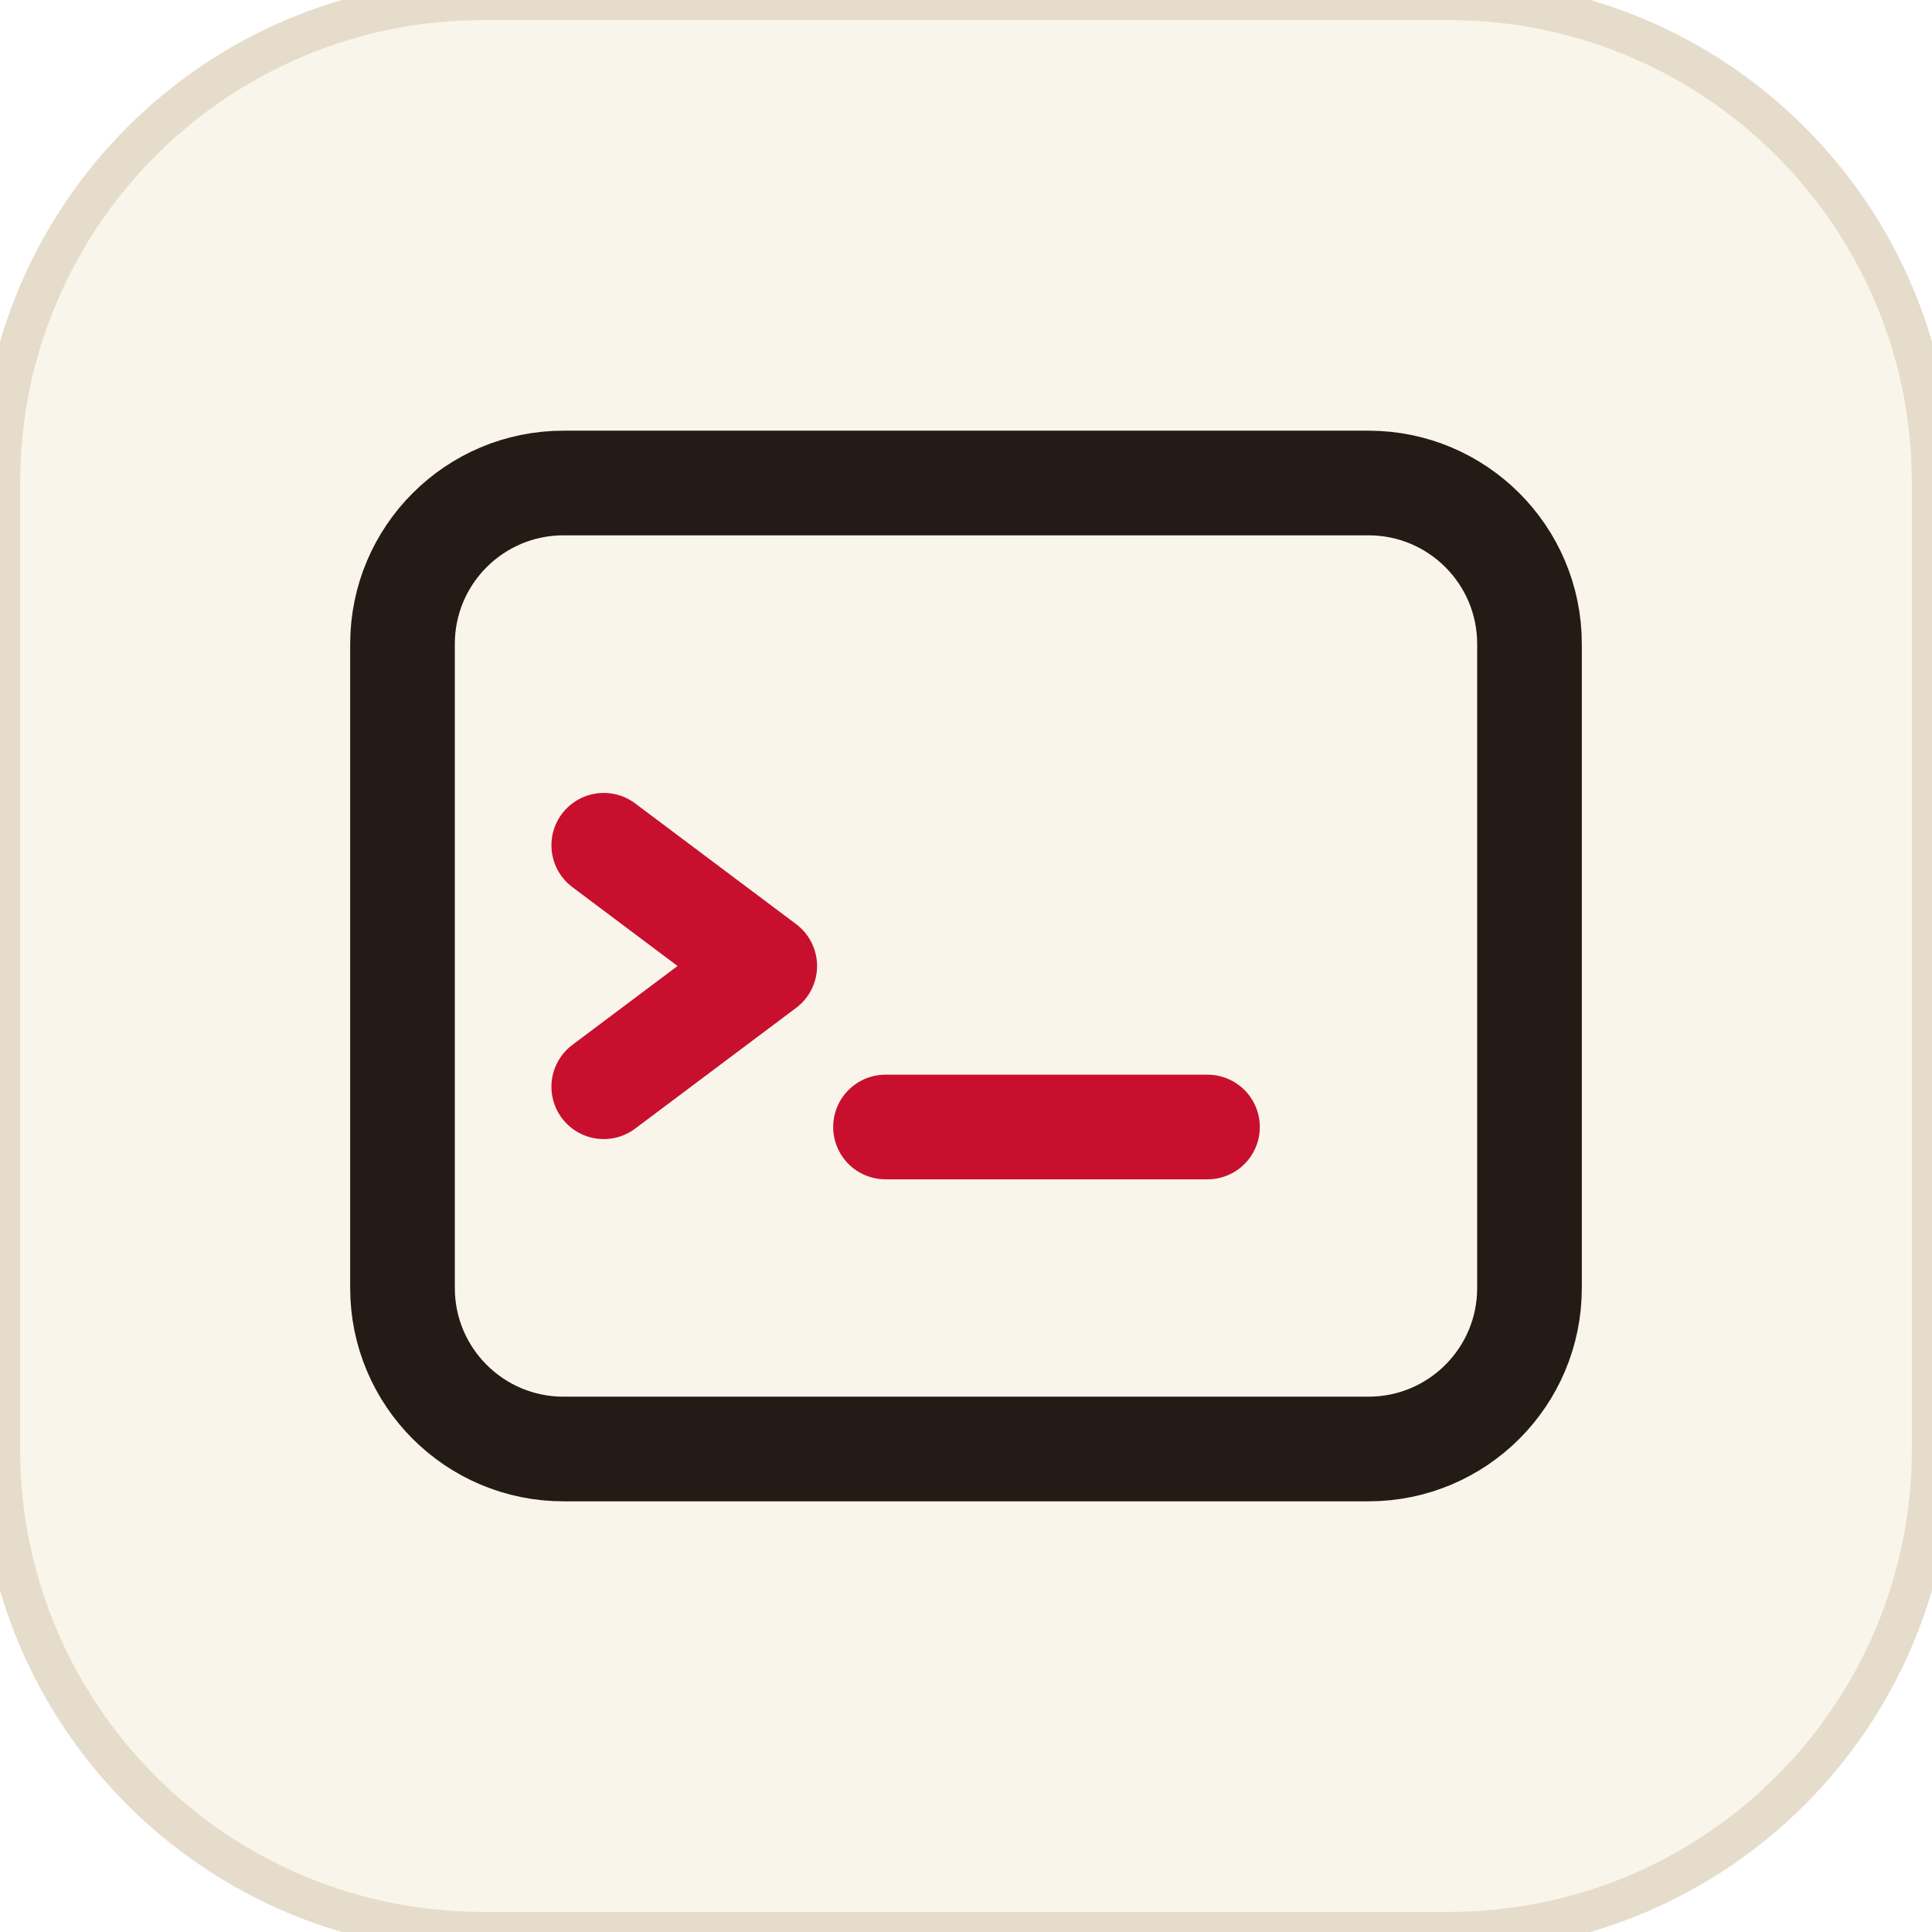
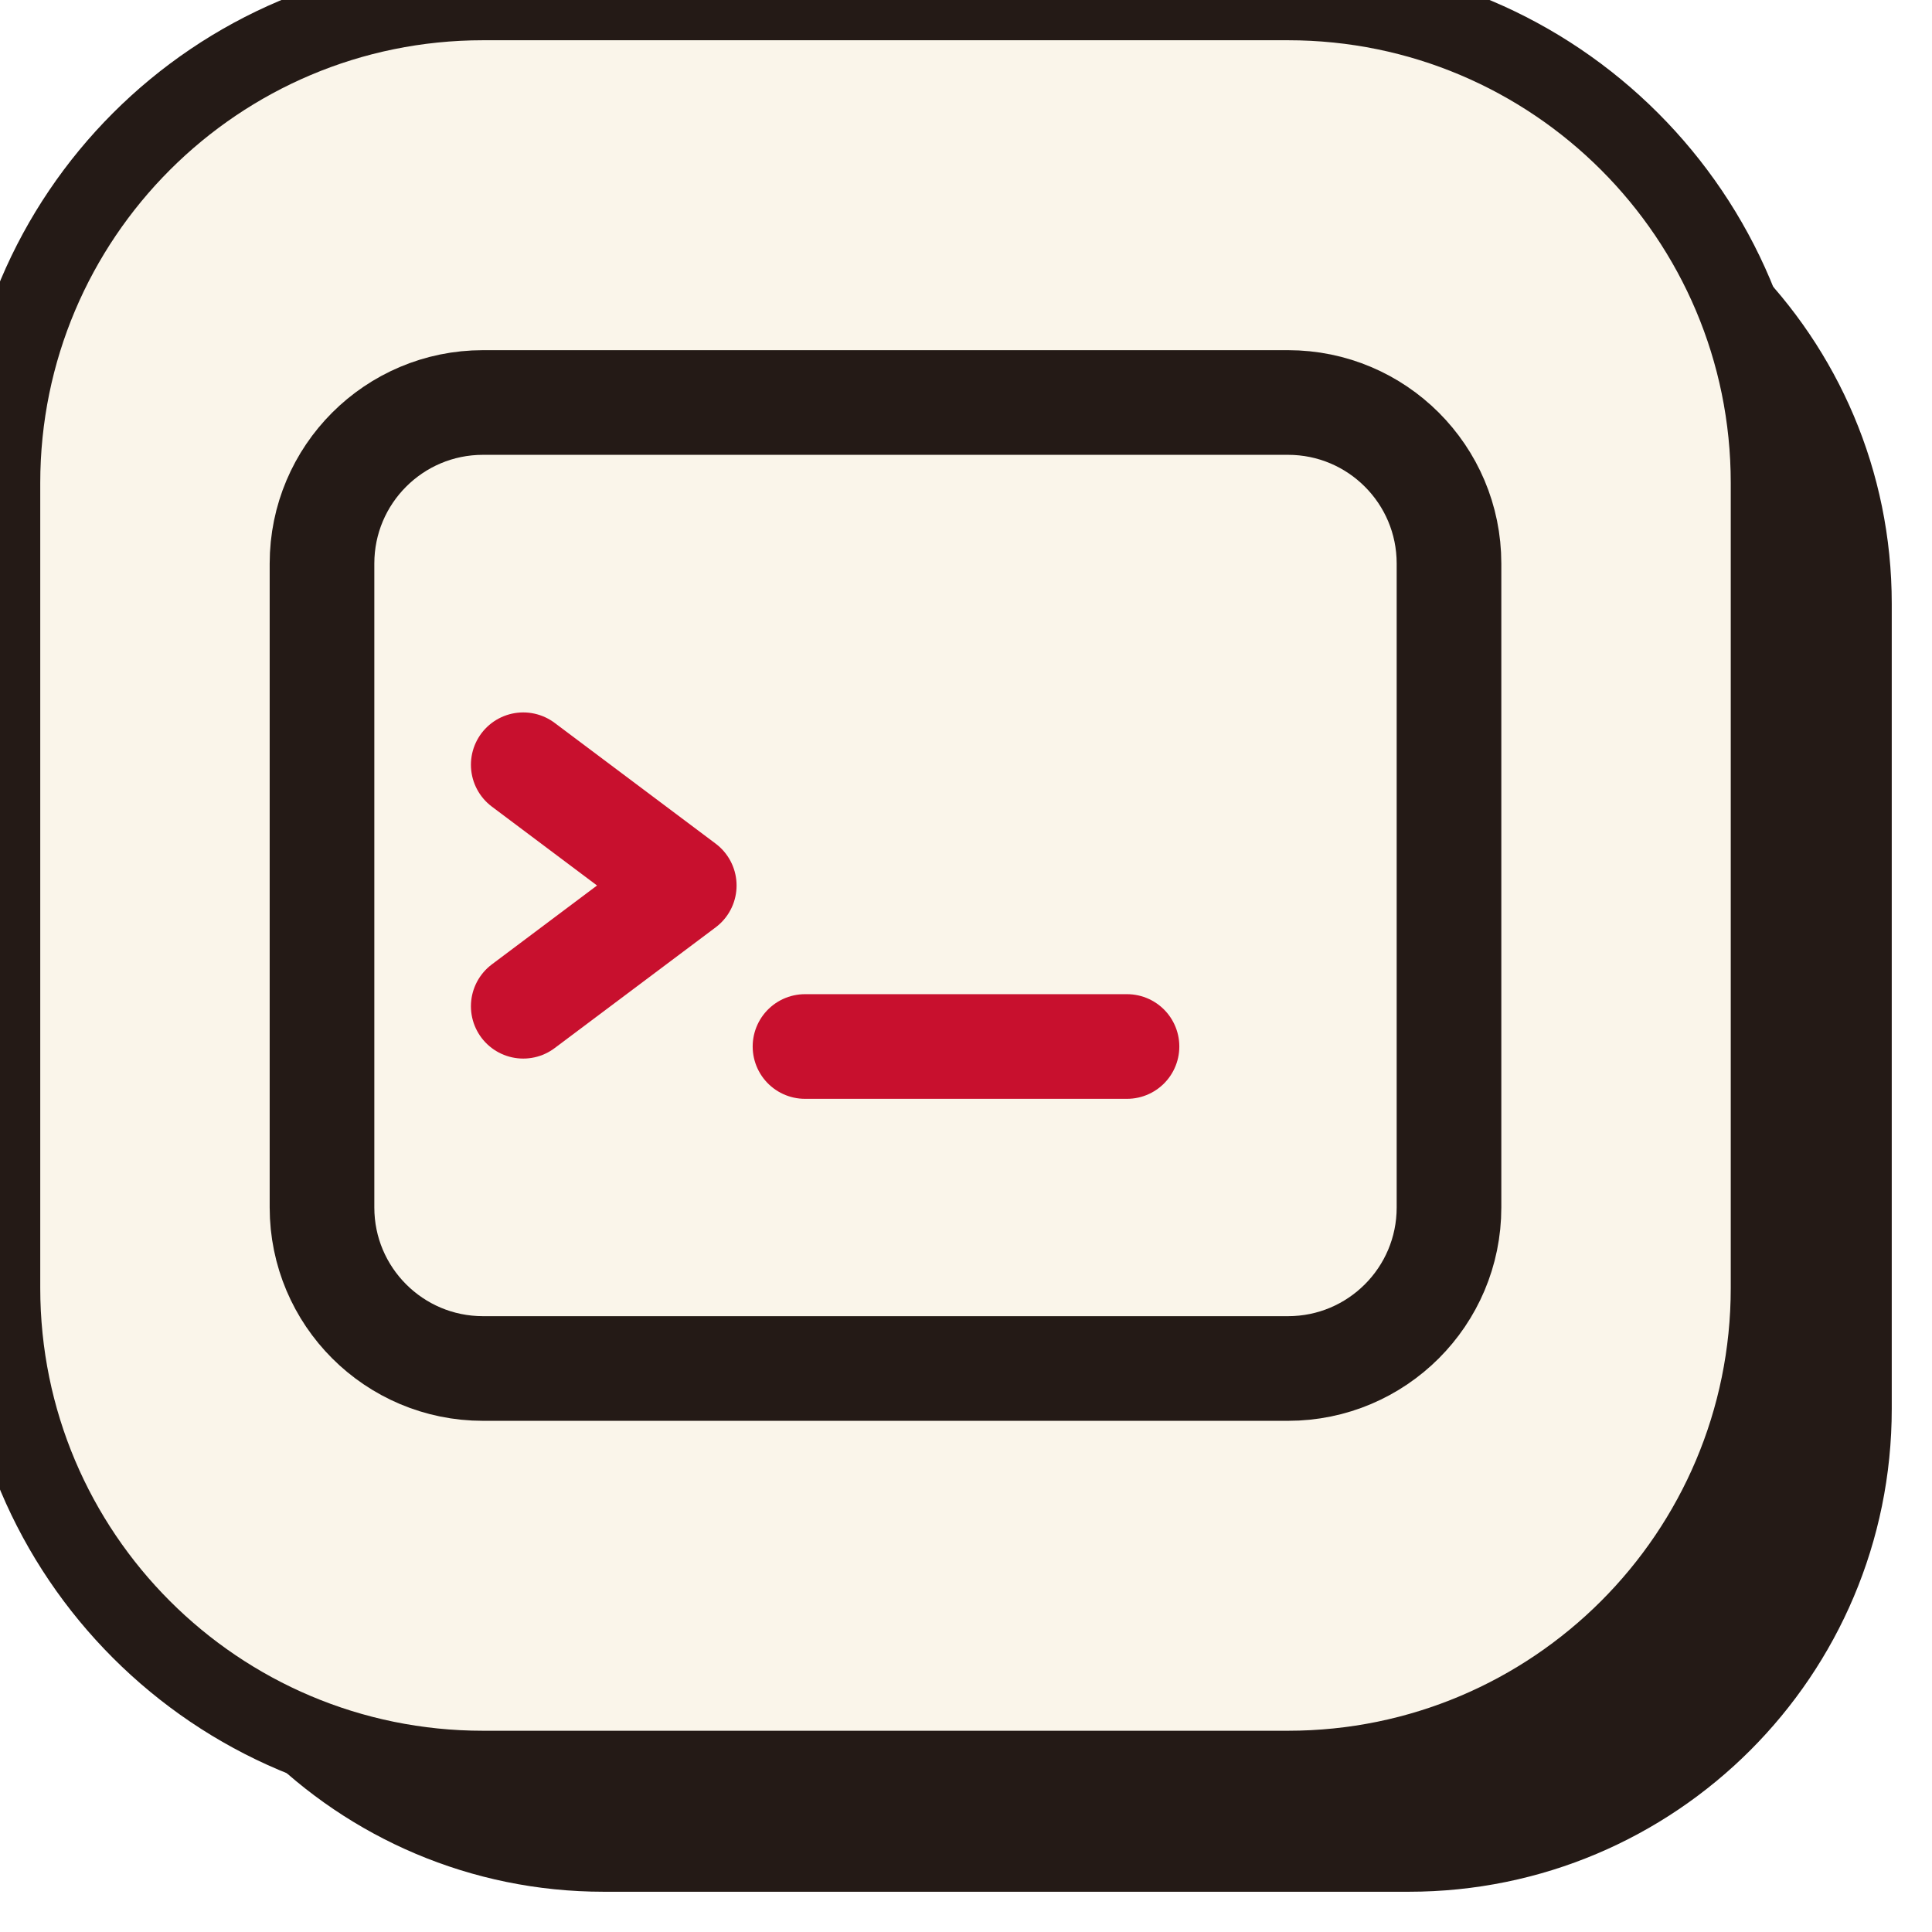
<svg xmlns="http://www.w3.org/2000/svg" width="48" height="48" viewBox="0 0 48 48" role="img" aria-label="operations">
-   <rect width="48" height="48" rx="12" fill="#faf5ea" stroke="#e6dccb" />
-   <g fill="none" stroke="#c8102e" stroke-width="2.6" stroke-linecap="round" stroke-linejoin="round">
+   <rect x="3" y="3" width="44" height="44" rx="12" fill="#241a16" />
+   <rect width="44" height="44" rx="12" fill="#faf5ea" stroke="#241a16" stroke-width="2" />
+   <g transform="translate(-2 -2)" fill="none" stroke="#c8102e" stroke-width="2.6" stroke-linecap="round" stroke-linejoin="round">
    <rect x="10" y="12" width="28" height="24" rx="4" stroke="#241a16" />
    <path d="M15 21l4 3-4 3" />
    <path d="M22 28h8" />
  </g>
</svg>
